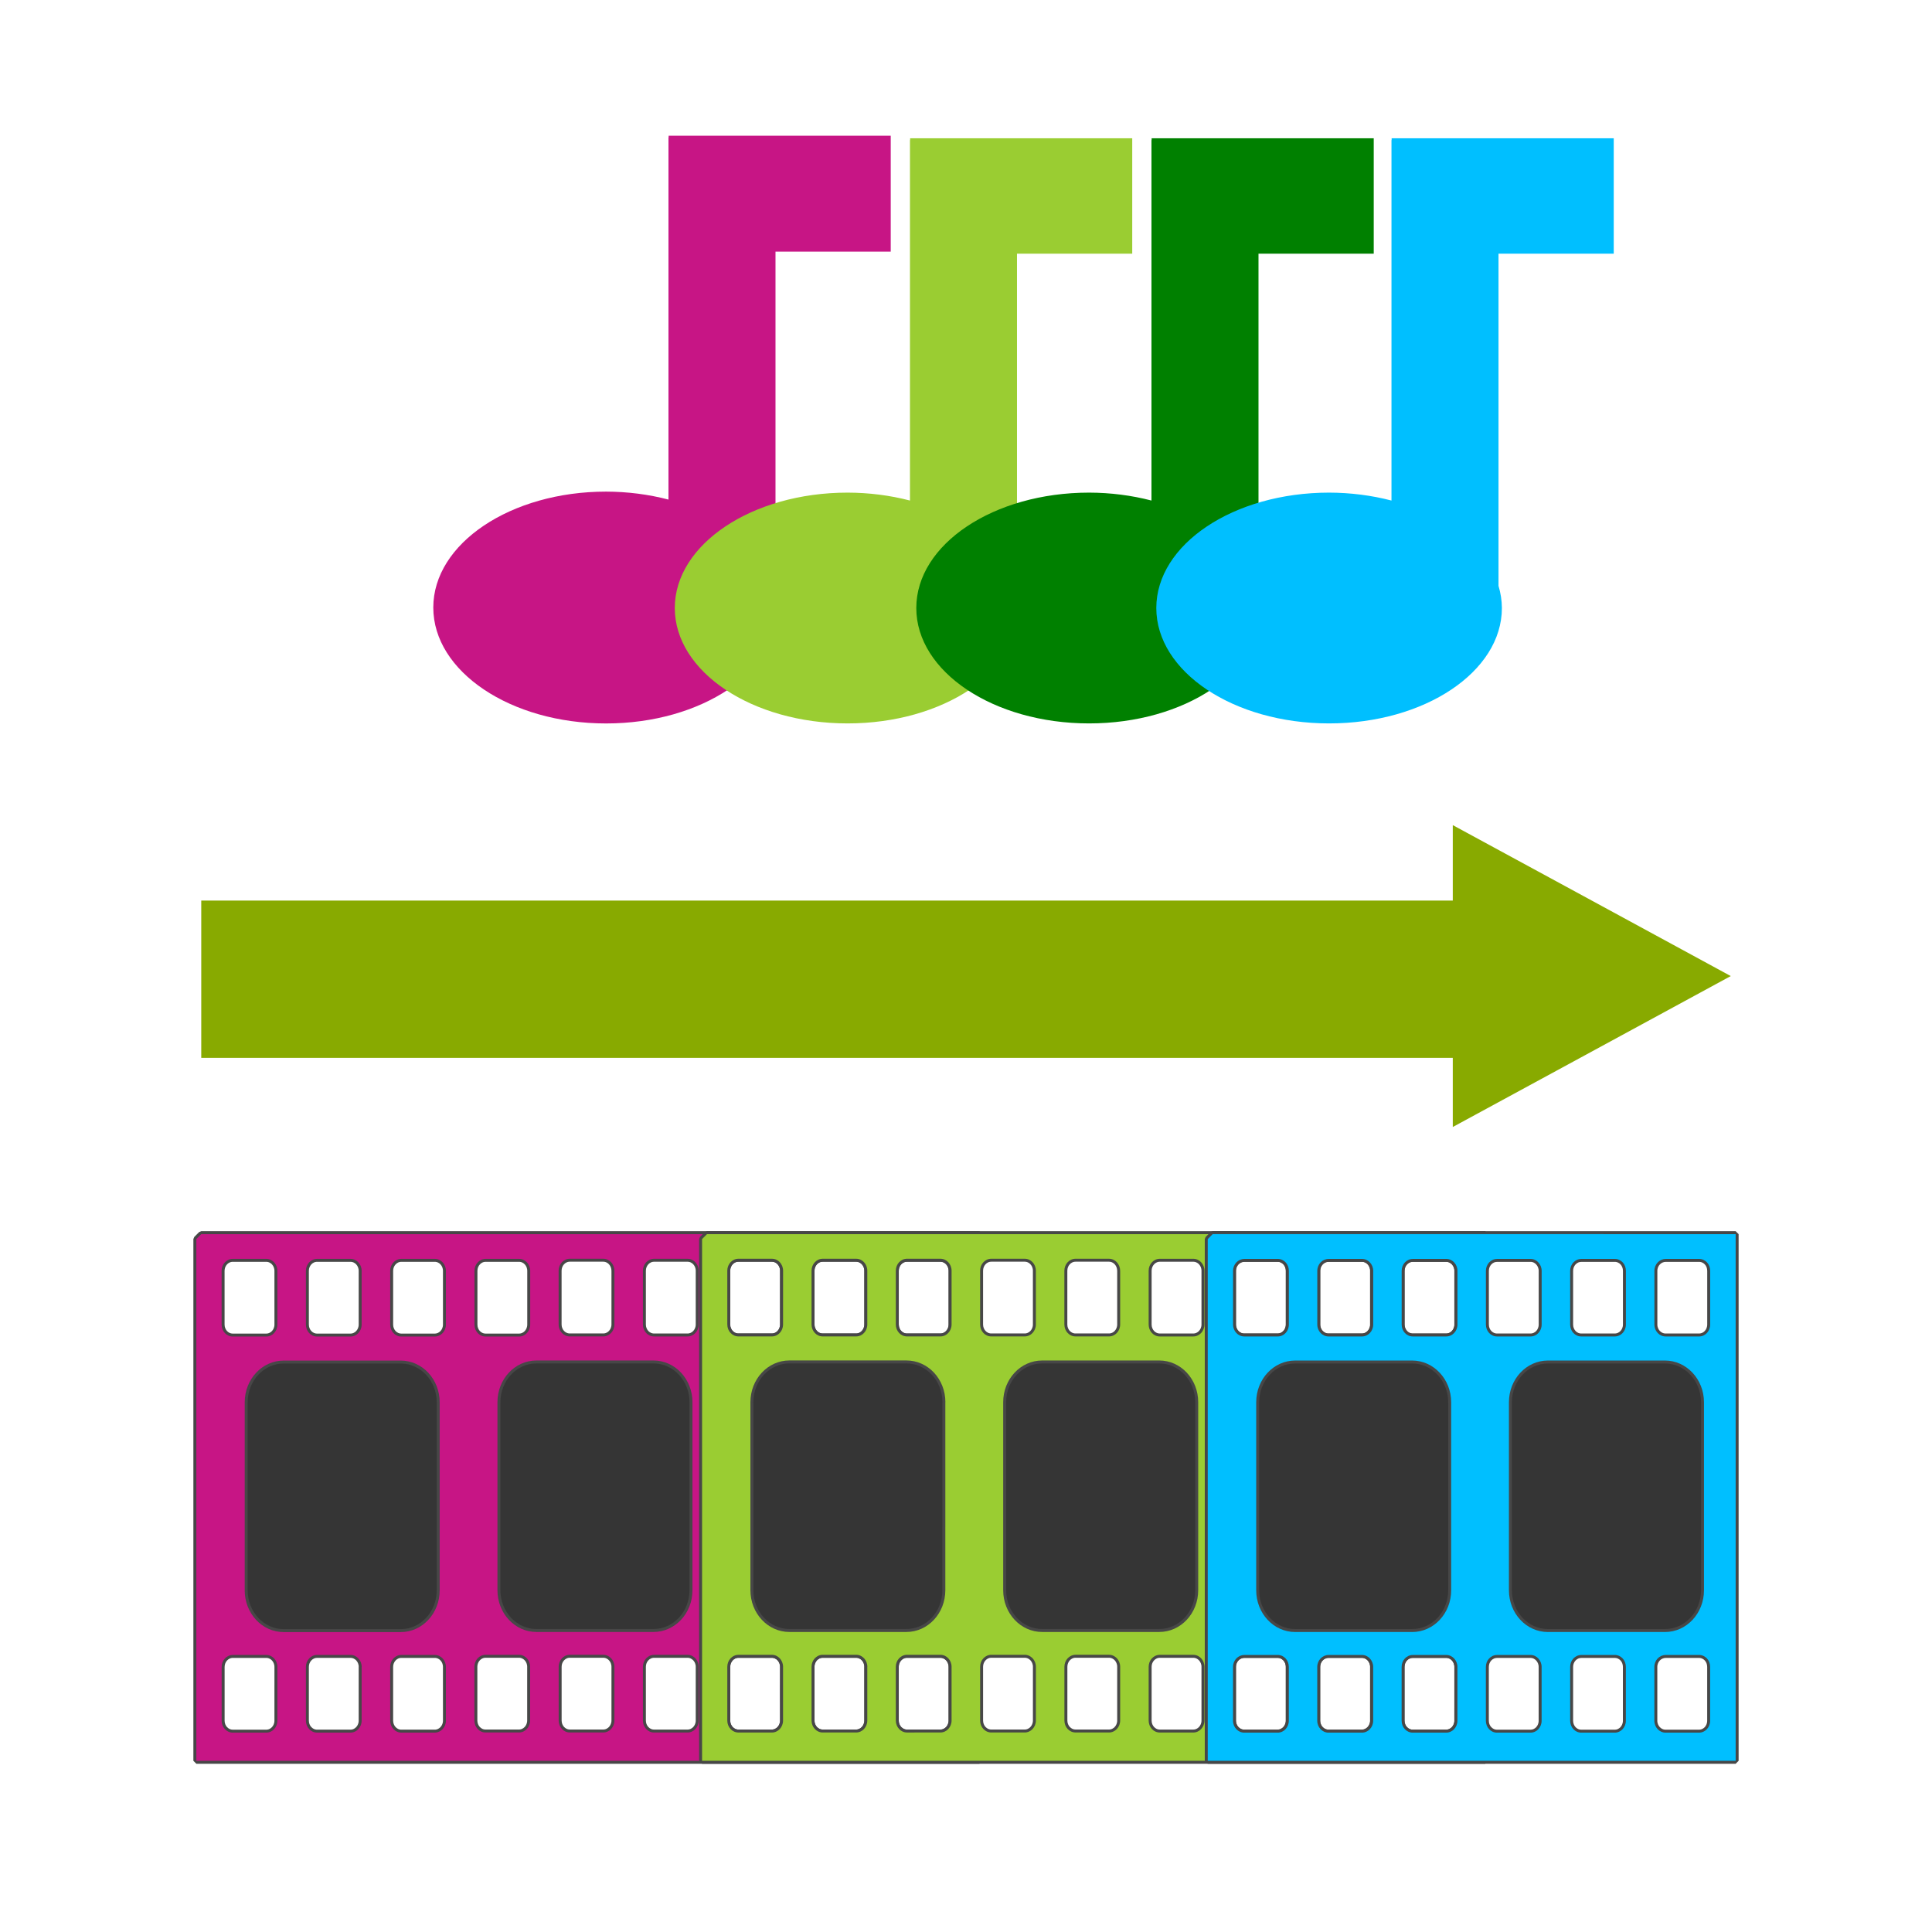
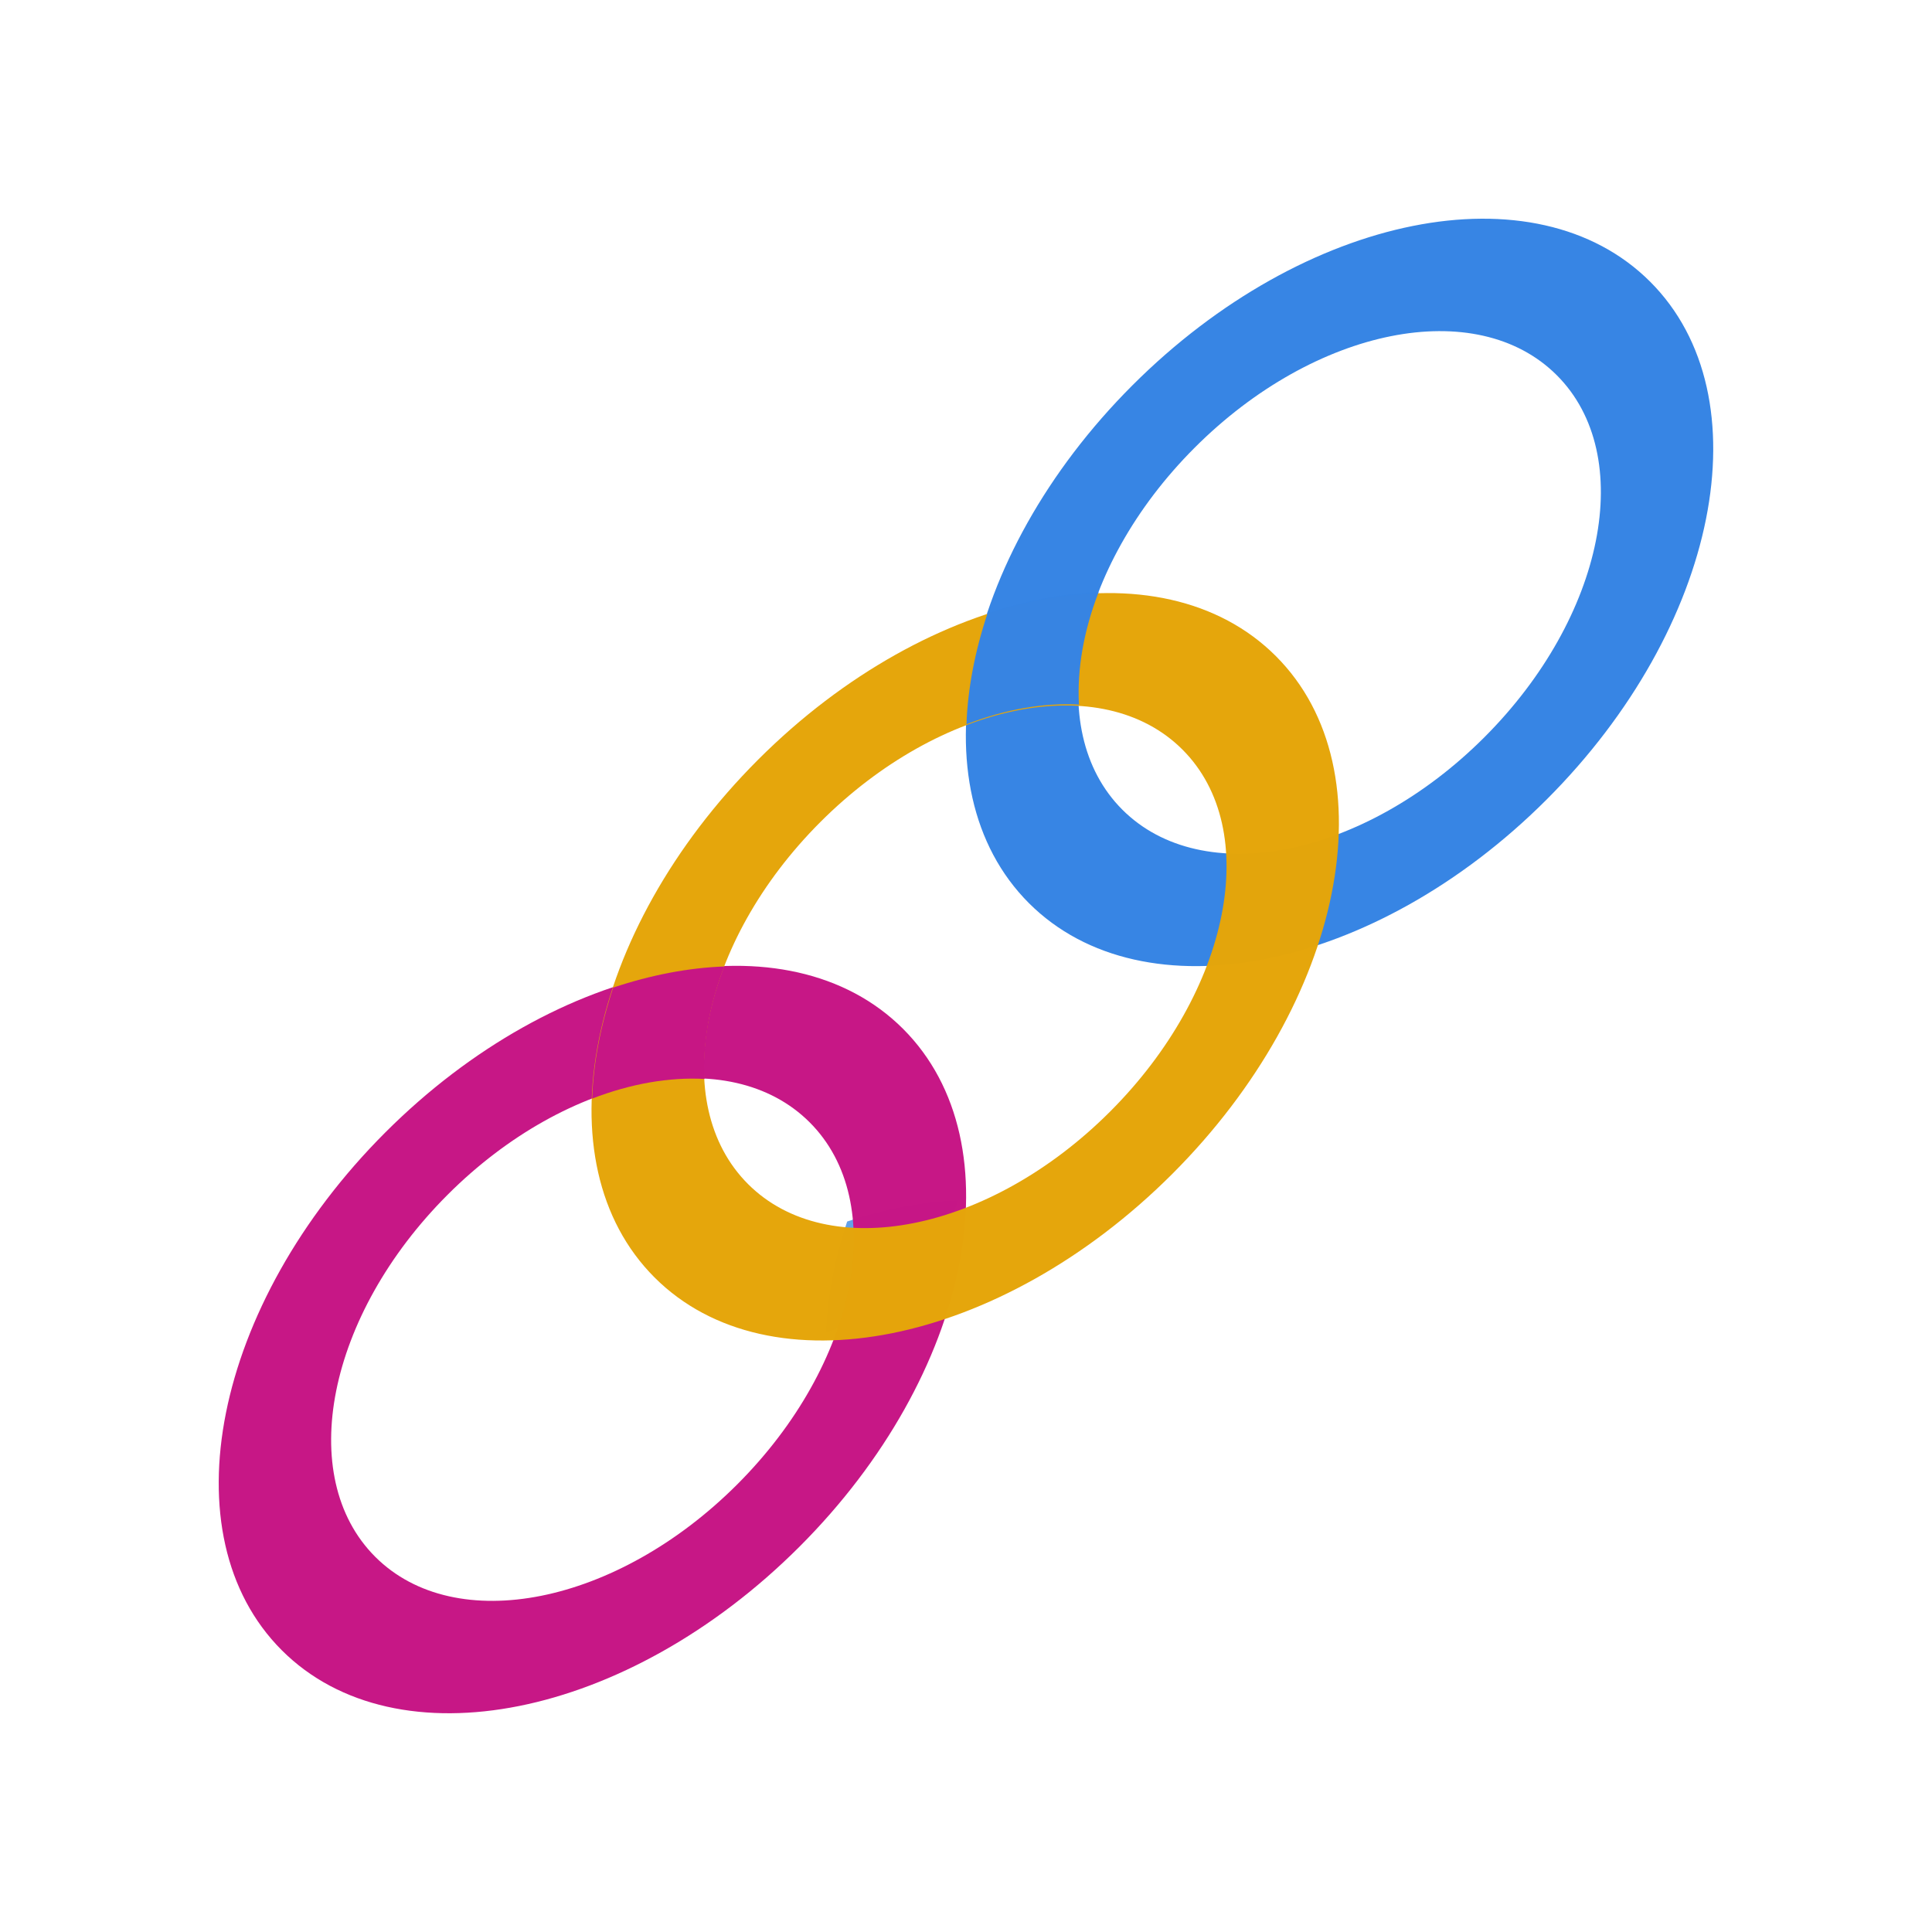
<svg xmlns="http://www.w3.org/2000/svg" xmlns:ns1="http://www.openswatchbook.org/uri/2009/osb" xmlns:xlink="http://www.w3.org/1999/xlink" width="48" height="48" viewBox="0 0 48 48" version="1.1" id="SVGRoot" style="enable-background:new">
  <defs id="defs4485">
    <pattern id="Strips1_1" patternTransform="translate(0,0) scale(10,10)" height="1" width="2" patternUnits="userSpaceOnUse">
      <rect id="rect5447" height="2" width="1" y="-0.5" x="0" style="fill:black;stroke:none" />
    </pattern>
    <linearGradient id="linearGradient4727" ns1:paint="solid">
      <stop style="stop-color:#ce5c00;stop-opacity:1;" offset="0" id="stop4725" />
    </linearGradient>
    <pattern patternUnits="userSpaceOnUse" width="55" height="90" patternTransform="translate(-60,50.5)" id="pattern6214">
      <g style="fill:url(#Strips1_1);fill-opacity:1" transform="translate(-15,-28.5)" id="g4691">
        <rect style="opacity:0.815;fill:url(#Strips1_1);fill-opacity:1;stroke:none;stroke-width:4.527;stroke-linecap:round;stroke-linejoin:bevel;stroke-miterlimit:17.6;stroke-dasharray:none;stroke-dashoffset:0;stroke-opacity:1;paint-order:stroke fill markers" id="rect4683" width="30" height="30" x="40" y="59" ry="7.9" />
        <path style="opacity:0.815;fill:url(#Strips1_1);fill-opacity:1;stroke:none;stroke-width:8.601;stroke-linecap:round;stroke-linejoin:bevel;stroke-miterlimit:17.6;stroke-dasharray:none;stroke-dashoffset:0;stroke-opacity:1;paint-order:stroke fill markers" d="m 15,28.5 v 90 l 45,-45 z" id="path4687" />
      </g>
    </pattern>
    <linearGradient xlink:href="#linearGradient4560" id="linearGradient4562" x1="-11.593" y1="128.662" x2="268.939" y2="128.662" gradientUnits="userSpaceOnUse" gradientTransform="matrix(0.4960286,-0.00361488,0.00361488,0.4887989,24.78635,29.27933)" />
    <linearGradient id="linearGradient4560">
      <stop style="stop-color:#380000;stop-opacity:1;" offset="0" id="stop4556" />
      <stop style="stop-color:#380000;stop-opacity:0;" offset="1" id="stop4558" />
    </linearGradient>
    <linearGradient id="linearGradient1141">
      <stop style="stop-color:#2b0000;stop-opacity:1;" offset="0" id="stop1137" />
      <stop style="stop-color:#290000;stop-opacity:0.033" offset="1" id="stop1139" />
    </linearGradient>
    <linearGradient xlink:href="#linearGradient1141" id="linearGradient958" gradientUnits="userSpaceOnUse" gradientTransform="matrix(0.534851,-0.7079714,0.534851,0.7079714,357.0385,-82.10401)" x1="-250.352" y1="184.841" x2="-103.494" y2="49.201" />
  </defs>
  <g id="layer1" style="display:inline" transform="translate(0,-208)">
    <path style="display:inline;opacity:1;fill:url(#linearGradient4562);fill-opacity:1;stroke:none;stroke-width:0.64" d="M 431.273,-1.157 328.847,102.854 365.322,139.549 467.511,35.779 Z" id="rect5216" />
-     <path style="display:inline;opacity:1;fill:#c71585;fill-opacity:1;fill-rule:nonzero;stroke:none;stroke-width:1.18;stroke-linecap:square;stroke-linejoin:round;stroke-miterlimit:4;stroke-dasharray:none;stroke-dashoffset:0;stroke-opacity:1;paint-order:stroke fill markers" d="m 16.612,211.372 v 0.043 h -0.004 v 8.997 a 4.293,2.88 0 0 0 -1.55,-0.198 4.293,2.88 0 0 0 -4.293,2.88 4.293,2.88 0 0 0 4.293,2.88 4.293,2.88 0 0 0 4.293,-2.88 4.293,2.88 0 0 0 -0.084,-0.554 v -8.289 h 2.863 v -2.88 z" id="path906" />
-     <path style="display:inline;opacity:1;fill:#353535;fill-opacity:1;stroke:none;stroke-width:0.686;stroke-linecap:round;stroke-linejoin:bevel;stroke-miterlimit:17.6;stroke-dasharray:none;stroke-dashoffset:0;stroke-opacity:0.976;paint-order:stroke fill markers" d="m 23.886,241.227 -18.561,0.115 v 7.841 l 18.561,-0.115 z" id="rect1130" />
-     <path style="display:inline;opacity:1;fill:#c71585;fill-opacity:1;stroke:#474747;stroke-width:0.147;stroke-linecap:round;stroke-linejoin:bevel;stroke-miterlimit:17.6;stroke-dasharray:none;stroke-dashoffset:0;stroke-opacity:1;paint-order:stroke fill markers" d="M 24.333,238.662 H 5 l -0.122,0.122 v 12.963 H 24.333 Z m -0.692,0.91 v 1.336 c 0,0.164 -0.124,0.297 -0.277,0.297 l -0.831,2.6e-4 c -0.154,0 -0.277,-0.133 -0.277,-0.297 v -1.336 c 0,-0.164 0.124,-0.297 0.277,-0.297 h 0.831 c 0.077,0 0.146,0.033 0.196,0.087 0.05,0.054 0.081,0.128 0.081,0.21 z m 0,9.84 -2.49e-4,1.336 c 0,0.164 -0.123,0.297 -0.277,0.297 h -0.832 c -0.154,0 -0.277,-0.132 -0.277,-0.297 v -1.336 c 0,-0.164 0.124,-0.297 0.277,-0.297 h 0.832 c 0.077,0 0.146,0.033 0.196,0.087 0.05,0.054 0.081,0.128 0.081,0.21 z m -0.155,-6.573 v 4.67 c 0,0.575 -0.432,1.038 -0.969,1.038 h -2.907 c -0.537,0 -0.969,-0.463 -0.969,-1.038 v -4.669 c 0,-0.575 0.432,-1.038 0.969,-1.038 h 2.907 c 0.268,0 0.51,0.116 0.685,0.303 0.175,0.188 0.283,0.447 0.283,0.734 z m -1.939,-3.268 v 1.336 c 0,0.164 -0.124,0.297 -0.277,0.297 h -0.831 c -0.154,0 -0.277,-0.133 -0.277,-0.297 v -1.336 c 0,-0.164 0.124,-0.297 0.277,-0.297 h 0.831 c 0.077,0 0.146,0.033 0.196,0.087 0.05,0.054 0.081,0.128 0.081,0.21 z m 0,9.84 v 1.336 c 0,0.164 -0.124,0.297 -0.277,0.297 h -0.832 c -0.154,0 -0.277,-0.132 -0.277,-0.297 v -1.336 c 0,-0.164 0.123,-0.297 0.277,-0.297 h 0.832 c 0.077,0 0.146,0.033 0.196,0.087 0.05,0.054 0.081,0.128 0.081,0.21 z m -2.094,-9.84 v 1.336 c 0,0.164 -0.123,0.297 -0.277,0.297 h -0.832 c -0.154,0 -0.277,-0.132 -0.277,-0.297 v -1.336 c 0,-0.164 0.124,-0.297 0.277,-0.297 h 0.832 c 0.077,0 0.146,0.033 0.196,0.087 0.05,0.054 0.081,0.128 0.081,0.21 z m 0,9.84 v 1.336 c 0,0.164 -0.124,0.297 -0.277,0.297 l -0.831,2.6e-4 c -0.154,0 -0.277,-0.133 -0.277,-0.297 v -1.336 c 0,-0.164 0.124,-0.297 0.277,-0.297 h 0.831 c 0.077,0 0.146,0.033 0.196,0.087 0.05,0.054 0.081,0.128 0.081,0.21 z m -2.094,-9.84 v 1.336 c 0,0.164 -0.124,0.297 -0.277,0.297 h -0.832 c -0.154,0 -0.277,-0.132 -0.277,-0.297 v -1.336 c 0,-0.164 0.124,-0.297 0.277,-0.297 h 0.832 c 0.077,0 0.146,0.033 0.196,0.087 0.05,0.054 0.081,0.128 0.081,0.21 z m 0,9.84 v 1.336 c 0,0.164 -0.124,0.297 -0.277,0.297 h -0.832 c -0.154,0 -0.277,-0.133 -0.277,-0.297 v -1.336 c 0,-0.164 0.124,-0.297 0.277,-0.297 h 0.832 c 0.077,0 0.146,0.033 0.196,0.087 0.05,0.054 0.081,0.128 0.081,0.21 z m -0.155,-6.573 v 4.67 c 0,0.575 -0.432,1.038 -0.969,1.038 h -2.907 c -0.537,0 -0.969,-0.463 -0.969,-1.038 v -4.67 c 0,-0.575 0.432,-1.037 0.969,-1.037 l 2.907,-2.6e-4 c 0.268,0 0.511,0.116 0.686,0.303 0.175,0.188 0.283,0.447 0.283,0.734 z m -1.939,-3.268 v 1.336 c 0,0.164 -0.124,0.297 -0.277,0.297 h -0.832 c -0.154,0 -0.277,-0.132 -0.277,-0.297 v -1.336 c 0,-0.164 0.124,-0.297 0.277,-0.297 h 0.831 c 0.077,0 0.146,0.033 0.196,0.087 0.05,0.054 0.081,0.128 0.081,0.21 z m 0,9.84 v 1.336 c 0,0.164 -0.124,0.297 -0.277,0.297 l -0.831,-2.7e-4 c -0.154,1e-5 -0.277,-0.132 -0.277,-0.297 v -1.336 c 0,-0.164 0.124,-0.297 0.277,-0.297 h 0.831 c 0.077,0 0.146,0.033 0.196,0.087 0.05,0.054 0.081,0.128 0.081,0.21 z m -2.094,1.336 c 0,0.164 -0.124,0.297 -0.277,0.297 h -0.831 c -0.154,0 -0.277,-0.132 -0.277,-0.297 v -1.336 c 0,-0.164 0.124,-0.297 0.277,-0.297 h 0.831 c 0.077,0 0.146,0.033 0.196,0.087 h 2.62e-4 c 0.05,0.054 0.081,0.128 0.081,0.21 z M 13.173,239.573 v 1.336 c 0,0.164 -0.124,0.297 -0.277,0.297 h -0.831 c -0.154,0 -0.277,-0.132 -0.277,-0.297 v -1.336 c 0,-0.164 0.124,-0.297 0.277,-0.297 h 0.831 c 0.077,0 0.146,0.033 0.196,0.087 0.05,0.054 0.081,0.128 0.081,0.21 z m -2.094,0 v 1.336 c 0,0.164 -0.124,0.297 -0.277,0.297 H 9.971 c -0.154,0 -0.277,-0.132 -0.277,-0.297 v -1.336 c 0,-0.164 0.124,-0.297 0.277,-0.297 h 0.831 c 0.077,0 0.146,0.033 0.196,0.087 0.05,0.054 0.081,0.128 0.081,0.21 z m 0,11.176 c 0,0.164 -0.124,0.297 -0.277,0.297 l -0.831,2.6e-4 c -0.154,0 -0.277,-0.133 -0.277,-0.297 l -2.617e-4,-1.336 c 0,-0.164 0.124,-0.297 0.277,-0.297 h 0.831 c 0.077,0 0.146,0.033 0.196,0.087 0.05,0.054 0.081,0.128 0.081,0.21 z m -0.155,-7.908 -2.48e-4,4.67 c 0,0.575 -0.432,1.038 -0.968,1.038 h -2.907 c -0.537,0 -0.969,-0.463 -0.969,-1.038 v -4.67 c 0,-0.575 0.432,-1.038 0.969,-1.038 h 2.906 c 0.268,0 0.511,0.116 0.686,0.303 0.175,0.188 0.283,0.447 0.283,0.734 z M 8.985,239.573 v 1.336 c 0,0.164 -0.124,0.297 -0.277,0.297 H 7.877 c -0.154,0 -0.277,-0.133 -0.277,-0.297 v -1.336 c 1.31e-5,-0.164 0.124,-0.297 0.277,-0.297 h 0.831 c 0.077,0 0.146,0.033 0.196,0.087 0.05,0.054 0.081,0.128 0.081,0.21 z m 0,9.84 v 1.336 c 0,0.164 -0.124,0.297 -0.277,0.297 H 7.877 c -0.154,0 -0.277,-0.133 -0.277,-0.297 v -1.336 c 0,-0.164 0.124,-0.297 0.277,-0.297 h 0.832 c 0.077,0 0.146,0.033 0.196,0.087 0.05,0.054 0.081,0.128 0.081,0.21 z m -2.093,-8.504 c 0,0.164 -0.124,0.297 -0.277,0.297 H 5.783 c -0.154,0 -0.277,-0.132 -0.277,-0.297 l -2.617e-4,-1.336 c 0,-0.164 0.124,-0.297 0.277,-0.297 h 0.832 c 0.077,0 0.146,0.033 0.196,0.087 0.05,0.054 0.081,0.128 0.081,0.21 z m 0,8.505 -2.748e-4,1.336 c 0,0.164 -0.123,0.297 -0.277,0.297 l -0.831,-2.7e-4 c -0.154,0 -0.277,-0.132 -0.277,-0.297 l 2.617e-4,-1.336 c 0,-0.164 0.124,-0.297 0.277,-0.297 h 0.831 c 0.077,0 0.146,0.033 0.196,0.087 0.05,0.054 0.081,0.128 0.081,0.21 z" id="rect976" />
-     <path style="display:inline;opacity:1;fill:#88aa00;fill-opacity:1;stroke:none;stroke-width:0.024;stroke-linecap:square;stroke-linejoin:miter;stroke-miterlimit:4;stroke-dasharray:none;stroke-dashoffset:0;stroke-opacity:1;paint-order:normal" d="m 36.094,228.5 v 1.875 H 5 v 3.907 H 36.094 V 236 L 39.548,234.125 43,232.25 39.548,230.375 Z" id="rect844" />
-     <path id="path852" d="m 22.612,211.436 v 0.043 h -0.004 v 8.957 a 4.293,2.867 0 0 0 -1.55,-0.197 4.293,2.867 0 0 0 -4.293,2.867 4.293,2.867 0 0 0 4.293,2.867 4.293,2.867 0 0 0 4.293,-2.867 4.293,2.867 0 0 0 -0.084,-0.551 v -8.252 h 2.863 v -2.867 z" style="display:inline;opacity:1;fill:#9acd32;fill-opacity:1;fill-rule:nonzero;stroke:none;stroke-width:1.177;stroke-linecap:square;stroke-linejoin:round;stroke-miterlimit:4;stroke-dasharray:none;stroke-dashoffset:0;stroke-opacity:1;paint-order:stroke fill markers" />
-     <path style="display:inline;opacity:1;fill:#008000;fill-opacity:1;fill-rule:nonzero;stroke:none;stroke-width:1.177;stroke-linecap:square;stroke-linejoin:round;stroke-miterlimit:4;stroke-dasharray:none;stroke-dashoffset:0;stroke-opacity:1;paint-order:stroke fill markers" d="m 28.612,211.436 v 0.043 h -0.004 v 8.957 a 4.293,2.867 0 0 0 -1.55,-0.197 4.293,2.867 0 0 0 -4.293,2.867 4.293,2.867 0 0 0 4.293,2.867 4.293,2.867 0 0 0 4.293,-2.867 4.293,2.867 0 0 0 -0.084,-0.551 v -8.252 h 2.863 v -2.867 z" id="path854" />
-     <path id="path849" d="m 34.575,211.436 v 0.043 h -0.004 v 8.957 a 4.293,2.867 0 0 0 -1.55,-0.197 4.293,2.867 0 0 0 -4.293,2.867 4.293,2.867 0 0 0 4.293,2.867 4.293,2.867 0 0 0 4.293,-2.867 4.293,2.867 0 0 0 -0.084,-0.551 v -8.252 h 2.863 v -2.867 z" style="display:inline;opacity:1;fill:#00bfff;fill-opacity:1;fill-rule:nonzero;stroke:none;stroke-width:1.177;stroke-linecap:square;stroke-linejoin:round;stroke-miterlimit:4;stroke-dasharray:none;stroke-dashoffset:0;stroke-opacity:1;paint-order:stroke fill markers" />
-     <path id="path860" d="m 36.45,241.227 -18.561,0.115 v 7.841 l 18.561,-0.115 z" style="display:inline;opacity:1;fill:#353535;fill-opacity:1;stroke:none;stroke-width:0.686;stroke-linecap:round;stroke-linejoin:bevel;stroke-miterlimit:17.6;stroke-dasharray:none;stroke-dashoffset:0;stroke-opacity:0.976;paint-order:stroke fill markers" />
-     <path id="path862" d="m 36.898,238.662 h -19.333 l -0.122,0.122 v 12.963 h 19.456 z m -0.692,0.91 v 1.336 c 0,0.164 -0.124,0.297 -0.277,0.297 l -0.831,2.6e-4 c -0.154,0 -0.277,-0.133 -0.277,-0.297 v -1.336 c 0,-0.164 0.124,-0.297 0.277,-0.297 h 0.831 c 0.077,0 0.146,0.033 0.196,0.087 0.05,0.054 0.081,0.128 0.081,0.21 z m 0,9.84 -2.49e-4,1.336 c 0,0.164 -0.123,0.297 -0.277,0.297 h -0.832 c -0.154,0 -0.277,-0.132 -0.277,-0.297 v -1.336 c 0,-0.164 0.124,-0.297 0.277,-0.297 h 0.832 c 0.077,0 0.146,0.033 0.196,0.087 0.05,0.054 0.081,0.128 0.081,0.21 z m -0.155,-6.573 v 4.67 c 0,0.575 -0.432,1.038 -0.969,1.038 H 32.176 c -0.537,0 -0.969,-0.463 -0.969,-1.038 v -4.669 c 0,-0.575 0.432,-1.038 0.969,-1.038 h 2.907 c 0.268,0 0.51,0.116 0.685,0.303 0.175,0.188 0.283,0.447 0.283,0.734 z m -1.939,-3.268 v 1.336 c 0,0.164 -0.124,0.297 -0.277,0.297 h -0.831 c -0.154,0 -0.277,-0.133 -0.277,-0.297 v -1.336 c 0,-0.164 0.124,-0.297 0.277,-0.297 H 33.835 c 0.077,0 0.146,0.033 0.196,0.087 0.05,0.054 0.081,0.128 0.081,0.21 z m 0,9.84 v 1.336 c 0,0.164 -0.124,0.297 -0.277,0.297 h -0.832 c -0.154,0 -0.277,-0.132 -0.277,-0.297 v -1.336 c 0,-0.164 0.123,-0.297 0.277,-0.297 H 33.835 c 0.077,0 0.146,0.033 0.196,0.087 0.05,0.054 0.081,0.128 0.081,0.21 z m -2.094,-9.84 v 1.336 c 0,0.164 -0.123,0.297 -0.277,0.297 h -0.832 c -0.154,0 -0.277,-0.132 -0.277,-0.297 v -1.336 c 0,-0.164 0.124,-0.297 0.277,-0.297 h 0.832 c 0.077,0 0.146,0.033 0.196,0.087 0.05,0.054 0.081,0.128 0.081,0.21 z m 0,9.84 v 1.336 c 0,0.164 -0.124,0.297 -0.277,0.297 l -0.831,2.6e-4 c -0.154,0 -0.277,-0.133 -0.277,-0.297 v -1.336 c 0,-0.164 0.124,-0.297 0.277,-0.297 h 0.831 c 0.077,0 0.146,0.033 0.196,0.087 0.05,0.054 0.081,0.128 0.081,0.21 z m -2.094,-9.84 v 1.336 c 0,0.164 -0.124,0.297 -0.277,0.297 h -0.832 c -0.154,0 -0.277,-0.132 -0.277,-0.297 v -1.336 c 0,-0.164 0.124,-0.297 0.277,-0.297 h 0.832 c 0.077,0 0.146,0.033 0.196,0.087 0.05,0.054 0.081,0.128 0.081,0.21 z m 0,9.84 v 1.336 c 0,0.164 -0.124,0.297 -0.277,0.297 h -0.832 c -0.154,0 -0.277,-0.133 -0.277,-0.297 v -1.336 c 0,-0.164 0.124,-0.297 0.277,-0.297 h 0.832 c 0.077,0 0.146,0.033 0.196,0.087 0.05,0.054 0.081,0.128 0.081,0.21 z m -0.155,-6.573 v 4.67 c 0,0.575 -0.432,1.038 -0.969,1.038 h -2.907 c -0.537,0 -0.969,-0.463 -0.969,-1.038 v -4.67 c 0,-0.575 0.432,-1.037 0.969,-1.037 l 2.907,-2.6e-4 c 0.268,0 0.511,0.116 0.686,0.303 0.175,0.188 0.283,0.447 0.283,0.734 z m -1.939,-3.268 v 1.336 c 0,0.164 -0.124,0.297 -0.277,0.297 h -0.832 c -0.154,0 -0.277,-0.132 -0.277,-0.297 v -1.336 c 0,-0.164 0.124,-0.297 0.277,-0.297 h 0.831 c 0.077,0 0.146,0.033 0.196,0.087 0.05,0.054 0.081,0.128 0.081,0.21 z m 0,9.84 v 1.336 c 0,0.164 -0.124,0.297 -0.277,0.297 l -0.831,-2.7e-4 c -0.154,1e-5 -0.277,-0.132 -0.277,-0.297 v -1.336 c 0,-0.164 0.124,-0.297 0.277,-0.297 h 0.831 c 0.077,0 0.146,0.033 0.196,0.087 0.05,0.054 0.081,0.128 0.081,0.21 z m -2.094,1.336 c 0,0.164 -0.124,0.297 -0.277,0.297 h -0.831 c -0.154,0 -0.277,-0.132 -0.277,-0.297 v -1.336 c 0,-0.164 0.124,-0.297 0.277,-0.297 h 0.831 c 0.077,0 0.146,0.033 0.196,0.087 h 2.62e-4 c 0.05,0.054 0.081,0.128 0.081,0.21 z m -2.75e-4,-11.176 v 1.336 c 0,0.164 -0.124,0.297 -0.277,0.297 h -0.831 c -0.154,0 -0.277,-0.132 -0.277,-0.297 v -1.336 c 0,-0.164 0.124,-0.297 0.277,-0.297 h 0.831 c 0.077,0 0.146,0.033 0.196,0.087 0.05,0.054 0.081,0.128 0.081,0.21 z m -2.094,0 v 1.336 c 0,0.164 -0.124,0.297 -0.277,0.297 h -0.831 c -0.154,0 -0.277,-0.132 -0.277,-0.297 v -1.336 c 0,-0.164 0.124,-0.297 0.277,-0.297 h 0.831 c 0.077,0 0.146,0.033 0.196,0.087 0.05,0.054 0.081,0.128 0.081,0.21 z m 0,11.176 c 0,0.164 -0.124,0.297 -0.277,0.297 l -0.831,2.6e-4 c -0.154,0 -0.277,-0.133 -0.277,-0.297 l -2.62e-4,-1.336 c 0,-0.164 0.124,-0.297 0.277,-0.297 h 0.831 c 0.077,0 0.146,0.033 0.196,0.087 0.05,0.054 0.081,0.128 0.081,0.21 z m -0.155,-7.908 -2.48e-4,4.67 c 0,0.575 -0.432,1.038 -0.968,1.038 H 19.613 c -0.537,0 -0.969,-0.463 -0.969,-1.038 v -4.67 c 0,-0.575 0.432,-1.038 0.969,-1.038 h 2.906 c 0.268,0 0.511,0.116 0.686,0.303 0.175,0.188 0.283,0.447 0.283,0.734 z m -1.939,-3.268 v 1.336 c 0,0.164 -0.124,0.297 -0.277,0.297 h -0.831 c -0.154,0 -0.277,-0.133 -0.277,-0.297 v -1.336 c 1.3e-5,-0.164 0.124,-0.297 0.277,-0.297 h 0.831 c 0.077,0 0.146,0.033 0.196,0.087 0.05,0.054 0.081,0.128 0.081,0.21 z m 0,9.84 v 1.336 c 0,0.164 -0.124,0.297 -0.277,0.297 h -0.831 c -0.154,0 -0.277,-0.133 -0.277,-0.297 v -1.336 c 0,-0.164 0.124,-0.297 0.277,-0.297 h 0.832 c 0.077,0 0.146,0.033 0.196,0.087 0.05,0.054 0.081,0.128 0.081,0.21 z m -2.093,-8.504 c 0,0.164 -0.124,0.297 -0.277,0.297 h -0.831 c -0.154,0 -0.277,-0.132 -0.277,-0.297 l -2.62e-4,-1.336 c 0,-0.164 0.124,-0.297 0.277,-0.297 h 0.832 c 0.077,0 0.146,0.033 0.196,0.087 0.05,0.054 0.081,0.128 0.081,0.21 z m 0,8.505 -2.75e-4,1.336 c 0,0.164 -0.123,0.297 -0.277,0.297 l -0.831,-2.7e-4 c -0.154,0 -0.277,-0.132 -0.277,-0.297 l 2.62e-4,-1.336 c 0,-0.164 0.124,-0.297 0.277,-0.297 h 0.831 c 0.077,0 0.146,0.033 0.196,0.087 0.05,0.054 0.081,0.128 0.081,0.21 z" style="display:inline;opacity:1;fill:#9acd32;fill-opacity:1;stroke:#474747;stroke-width:0.147;stroke-linecap:round;stroke-linejoin:bevel;stroke-miterlimit:17.6;stroke-dasharray:none;stroke-dashoffset:0;stroke-opacity:1;paint-order:stroke fill markers" />
-     <path style="display:inline;opacity:1;fill:#353535;fill-opacity:1;stroke:none;stroke-width:0.555;stroke-linecap:round;stroke-linejoin:bevel;stroke-miterlimit:17.6;stroke-dasharray:none;stroke-dashoffset:0;stroke-opacity:0.976;paint-order:stroke fill markers" d="m 42.599,241.227 -12.144,0.115 v 7.841 l 12.144,-0.115 z" id="path851" />
-     <path style="display:inline;opacity:1;fill:#00bfff;fill-opacity:1;stroke:#474747;stroke-width:0.147;stroke-linecap:round;stroke-linejoin:bevel;stroke-miterlimit:17.6;stroke-dasharray:none;stroke-dashoffset:0;stroke-opacity:1;paint-order:stroke fill markers" d="m 30.129,238.661 -0.123,0.123 v 12.963 H 43.122 v -13.085 z m 0.785,0.616 h 0.831 c 0.077,0 0.147,0.033 0.197,0.087 0.05,0.054 0.079,0.127 0.079,0.21 v 1.334 c 0,0.164 -0.122,0.296 -0.276,0.296 h -0.831 c -0.154,0 -0.279,-0.132 -0.279,-0.296 v -1.334 c 0,-0.164 0.125,-0.296 0.279,-0.296 z m 2.093,0 h 0.831 c 0.077,0 0.147,0.033 0.197,0.087 0.05,0.054 0.082,0.127 0.082,0.21 v 1.334 c 0,0.164 -0.125,0.296 -0.279,0.296 h -0.831 c -0.154,0 -0.279,-0.132 -0.279,-0.296 v -1.334 c 1.4e-5,-0.164 0.125,-0.296 0.279,-0.296 z m 2.093,0 h 0.831 c 0.077,0 0.147,0.033 0.197,0.087 0.05,0.054 0.082,0.127 0.082,0.21 v 1.334 c 0,0.164 -0.125,0.296 -0.279,0.296 h -0.831 c -0.154,0 -0.276,-0.132 -0.276,-0.296 v -1.334 c 0,-0.164 0.122,-0.296 0.276,-0.296 z m 2.093,0 h 0.833 c 0.077,0 0.144,0.033 0.194,0.087 0.05,0.054 0.082,0.127 0.082,0.21 v 1.334 c 0,0.164 -0.122,0.296 -0.276,0.296 h -0.833 c -0.154,0 -0.276,-0.132 -0.276,-0.296 v -1.334 c 0,-0.164 0.122,-0.296 0.276,-0.296 z m 2.093,0 h 0.833 c 0.077,0 0.147,0.033 0.197,0.087 0.05,0.054 0.079,0.127 0.079,0.21 v 1.334 c 0,0.164 -0.122,0.296 -0.276,0.296 H 39.286 c -0.154,0 -0.276,-0.132 -0.276,-0.296 v -1.334 c 0,-0.164 0.122,-0.296 0.276,-0.296 z m 2.096,0 h 0.831 c 0.077,0 0.147,0.033 0.197,0.087 0.05,0.054 0.079,0.127 0.079,0.21 v 1.334 c 0,0.164 -0.122,0.296 -0.276,0.296 h -0.831 c -0.154,0 -0.279,-0.132 -0.279,-0.296 v -1.334 c 0,-0.164 0.125,-0.296 0.279,-0.296 z m -9.203,2.525 h 2.906 c 0.268,0 0.51,0.117 0.685,0.304 0.175,0.188 0.284,0.446 0.284,0.734 v 4.669 c 0,0.575 -0.432,1.038 -0.969,1.038 h -2.906 c -0.537,0 -0.969,-0.463 -0.969,-1.038 v -4.669 c 0,-0.575 0.432,-1.038 0.969,-1.038 z m 6.279,0 h 2.908 c 0.268,0 0.51,0.117 0.685,0.304 0.175,0.188 0.284,0.446 0.284,0.734 v 4.669 c 0,0.575 -0.432,1.038 -0.969,1.038 h -2.908 c -0.537,0 -0.969,-0.463 -0.969,-1.038 v -4.669 c 0,-0.575 0.432,-1.038 0.969,-1.038 z m -7.545,7.315 h 0.831 c 0.077,0 0.147,0.033 0.197,0.087 0.05,0.054 0.079,0.127 0.079,0.21 v 1.337 c 0,0.164 -0.122,0.296 -0.276,0.296 h -0.831 c -0.154,0 -0.279,-0.132 -0.279,-0.296 v -1.337 c 0,-0.164 0.125,-0.296 0.279,-0.296 z m 2.093,0 h 0.831 c 0.077,0 0.147,0.033 0.197,0.087 0.05,0.054 0.082,0.127 0.082,0.21 v 1.337 c 0,0.164 -0.125,0.296 -0.279,0.296 h -0.831 c -0.154,0 -0.279,-0.132 -0.279,-0.296 v -1.337 c 0,-0.164 0.125,-0.296 0.279,-0.296 z m 2.093,0 h 0.831 c 0.077,0 0.147,0.033 0.197,0.087 0.05,0.054 0.082,0.127 0.082,0.21 v 1.337 c 0,0.164 -0.125,0.296 -0.279,0.296 h -0.831 c -0.154,0 -0.276,-0.132 -0.276,-0.296 v -1.337 c 0,-0.164 0.122,-0.296 0.276,-0.296 z m 2.093,0 h 0.833 c 0.077,0 0.144,0.033 0.194,0.087 0.05,0.054 0.082,0.127 0.082,0.21 v 1.337 c 0,0.164 -0.122,0.296 -0.276,0.296 h -0.833 c -0.154,0 -0.276,-0.132 -0.276,-0.296 v -1.337 c 0,-0.164 0.122,-0.296 0.276,-0.296 z m 2.093,0 h 0.833 c 0.077,0 0.147,0.033 0.197,0.087 0.05,0.054 0.079,0.127 0.079,0.21 v 1.337 c 0,0.164 -0.122,0.296 -0.276,0.296 H 39.286 c -0.154,1e-5 -0.276,-0.132 -0.276,-0.296 v -1.337 c 0,-0.164 0.122,-0.296 0.276,-0.296 z m 2.096,0 h 0.831 c 0.077,0 0.147,0.033 0.197,0.087 0.05,0.054 0.079,0.127 0.079,0.21 v 1.337 c 0,0.164 -0.122,0.296 -0.276,0.296 h -0.831 c -0.154,0 -0.279,-0.132 -0.279,-0.296 v -1.337 c 0,-0.164 0.125,-0.296 0.279,-0.296 z" id="path853" />
+     <path id="path937" style="opacity:0.989;fill:#62a0ea;stroke-width:0.775;stroke-miterlimit:17.6;stroke-opacity:0.984" d="m 21.048,238.348 c -0.314,0.944 -0.493,1.874 -0.524,2.759 0.966,-0.373 1.92,-0.537 2.794,-0.489 -0.048,-0.874 0.116,-1.828 0.489,-2.794 -0.885,0.032 -1.815,0.21 -2.759,0.524 z" />
+     <path id="path949" style="opacity:0.989;fill:#c71585;fill-opacity:1;stroke-width:0.775;stroke-miterlimit:17.6;stroke-opacity:0.984" d="m 9.573,236.135 c -4.276,4.276 -5.423,10.013 -2.573,12.864 2.851,2.851 8.588,1.703 12.864,-2.573 4.276,-4.276 5.423,-10.013 2.573,-12.864 -2.851,-2.851 -8.588,-1.703 -12.864,2.573 z m 1.548,1.548 c 2.99,-2.99 7.001,-3.792 8.995,-1.799 1.993,1.993 1.191,6.005 -1.799,8.995 -2.99,2.99 -7.001,3.792 -8.995,1.799 -1.993,-1.993 -1.191,-6.005 1.799,-8.995 z" />
+     <path id="path960" style="opacity:0.989;fill:#3584e4;stroke-width:0.775;stroke-miterlimit:17.6;stroke-opacity:0.984" d="m 28.135,217.573 c -4.276,4.276 -5.423,10.013 -2.573,12.864 2.851,2.851 8.588,1.703 12.864,-2.573 4.276,-4.276 5.423,-10.013 2.573,-12.864 -2.851,-2.851 -8.588,-1.703 -12.864,2.573 z m 1.548,1.548 c 2.99,-2.99 7.001,-3.792 8.995,-1.799 1.993,1.993 1.191,6.005 -1.799,8.995 -2.99,2.99 -7.001,3.792 -8.995,1.799 -1.993,-1.993 -1.191,-6.005 1.799,-8.995 z" />
+     <path id="path951" style="opacity:0.989;fill:#e5a50a;fill-opacity:1;stroke-width:0.775;stroke-miterlimit:17.6;stroke-opacity:0.984" d="m 18.835,226.874 c -4.276,4.276 -5.423,10.013 -2.573,12.864 2.851,2.851 8.588,1.703 12.864,-2.573 4.276,-4.276 5.423,-10.013 2.573,-12.864 -2.851,-2.851 -8.588,-1.703 -12.864,2.573 z m 1.548,1.548 c 2.99,-2.99 7.001,-3.792 8.995,-1.799 1.993,1.993 1.191,6.005 -1.799,8.995 -2.99,2.99 -7.001,3.792 -8.995,1.799 -1.993,-1.993 -1.191,-6.005 1.799,-8.995 z" />
+     <path id="path953" style="opacity:0.989;fill:#c71585;fill-opacity:1;stroke-width:0.775;stroke-miterlimit:17.6;stroke-opacity:0.984" d="m 15.235,232.536 c -0.314,0.944 -0.493,1.874 -0.524,2.759 0.966,-0.373 1.92,-0.537 2.794,-0.489 -0.048,-0.874 0.116,-1.828 0.489,-2.794 -0.885,0.032 -1.815,0.21 -2.759,0.524 z" />
+     <path id="path962" style="opacity:0.989;fill:#3584e4;stroke-width:0.775;stroke-miterlimit:17.6;stroke-opacity:0.984" d="m 24.536,223.235 c -0.314,0.944 -0.493,1.874 -0.524,2.759 0.966,-0.373 1.92,-0.537 2.794,-0.489 -0.048,-0.874 0.116,-1.828 0.489,-2.794 -0.885,0.032 -1.815,0.21 -2.759,0.524 z" />
  </g>
</svg>
